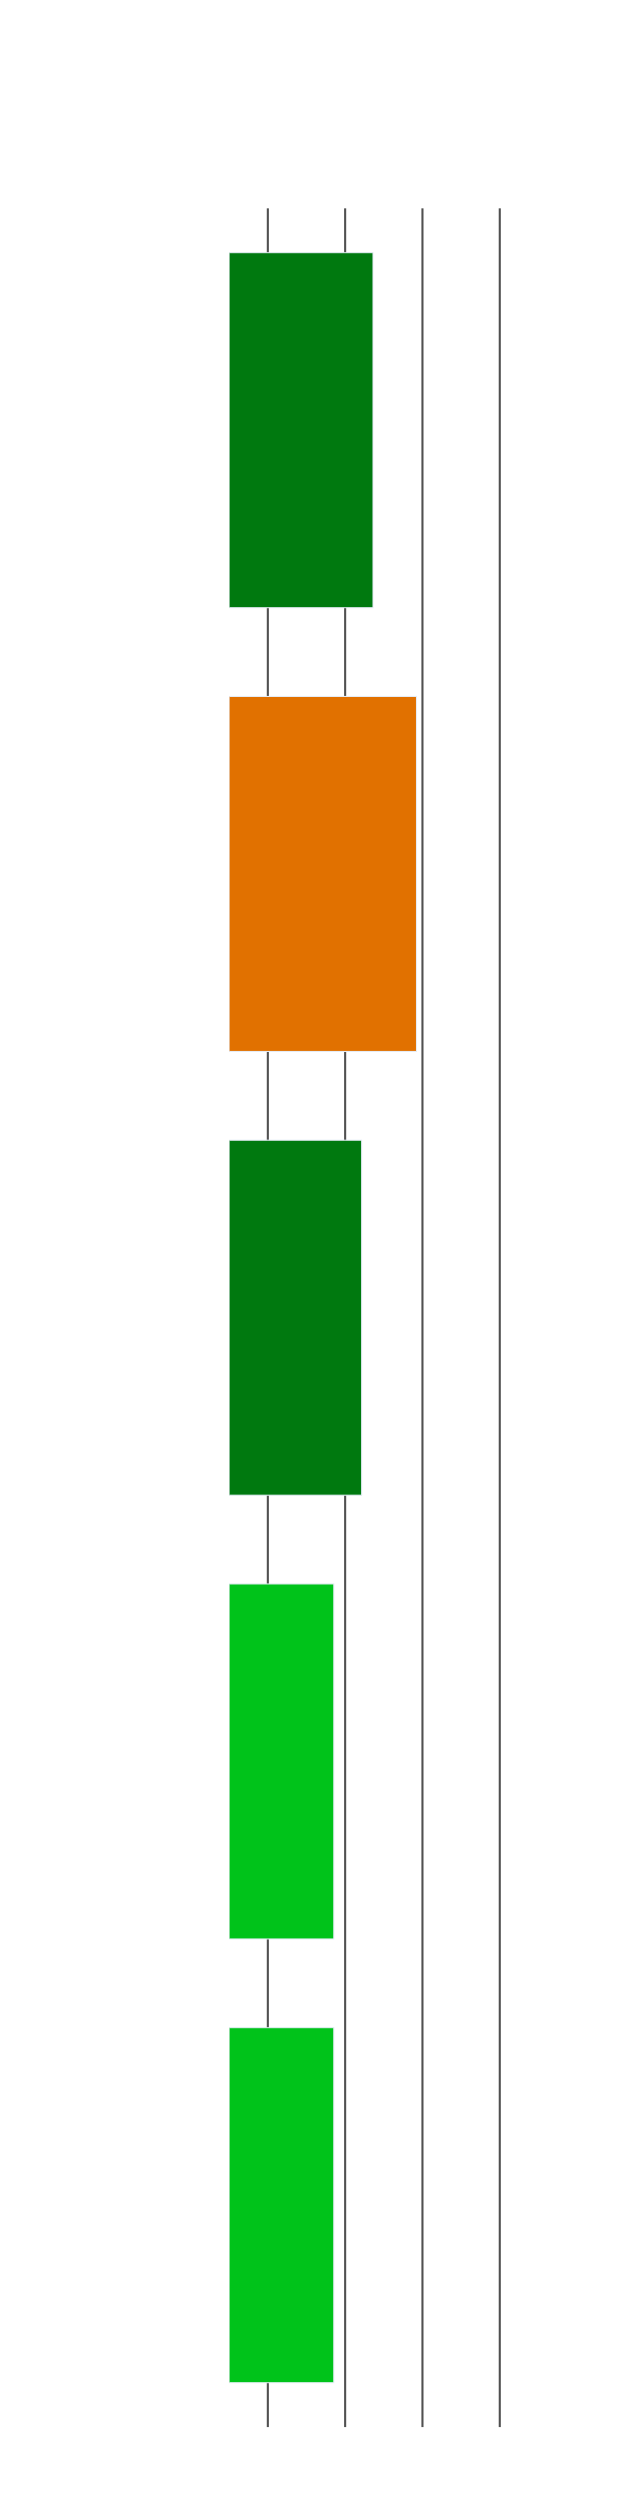
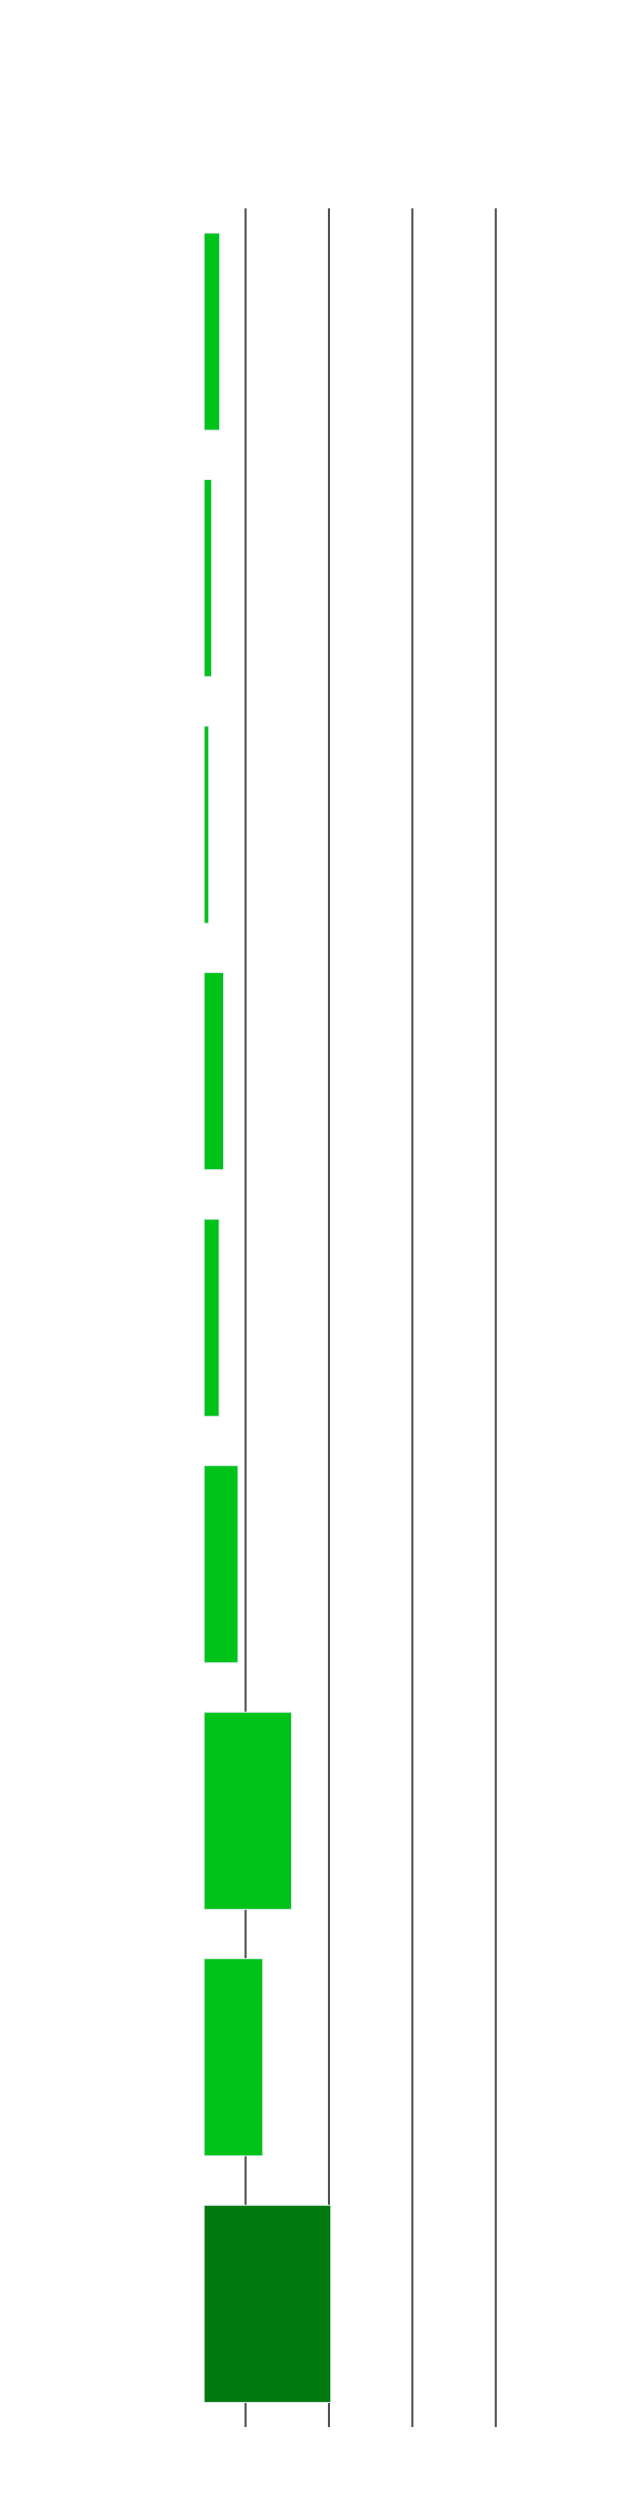
<svg xmlns="http://www.w3.org/2000/svg" class="main-svg" width="300" height="1200" style="" viewBox="0 0 300 1200">
  <rect x="0" y="0" width="300" height="1200" style="fill: rgb(0, 0, 0); fill-opacity: 0;" />
-   <defs id="defs-a1cadb">
+   <defs id="defs-088c4f">
    <g class="clips">
-       <clipPath id="clipa1cadbxyplot" class="plotclip">
-         <rect width="167" height="1065" />
+       <clipPath id="clip088c4fxyplot" class="plotclip">
+         <rect width="180" height="1065" />
      </clipPath>
-       <clipPath class="axesclip" id="clipa1cadbx">
-         <rect x="110" y="0" width="167" height="1200" />
+       <clipPath class="axesclip" id="clip088c4fx">
+         <rect x="98" y="0" width="180" height="1200" />
      </clipPath>
-       <clipPath class="axesclip" id="clipa1cadby">
+       <clipPath class="axesclip" id="clip088c4fy">
        <rect x="0" y="100" width="300" height="1065" />
      </clipPath>
-       <clipPath class="axesclip" id="clipa1cadbxy">
-         <rect x="110" y="100" width="167" height="1065" />
+       <clipPath class="axesclip" id="clip088c4fxy">
+         <rect x="98" y="100" width="180" height="1065" />
      </clipPath>
    </g>
    <g class="gradients" />
+     <g class="patterns" />
  </defs>
  <g class="bglayer">
-     <rect class="bg" x="110" y="100" width="167" height="1065" style="fill: rgb(0, 0, 0); fill-opacity: 0; stroke-width: 0;" />
+     <rect class="bg" x="98" y="100" width="180" height="1065" style="fill: rgb(0, 0, 0); fill-opacity: 0; stroke-width: 0;" />
  </g>
  <g class="layer-below">
    <g class="imagelayer" />
    <g class="shapelayer" />
  </g>
  <g class="cartesianlayer">
    <g class="subplot xy">
      <g class="layer-subplot">
        <g class="shapelayer" />
        <g class="imagelayer" />
      </g>
      <g class="gridlayer">
        <g class="x">
-           <path class="xgrid crisp" transform="translate(128.56,0)" d="M0,100v1065" style="stroke: rgb(80, 80, 80); stroke-opacity: 1; stroke-width: 1px;" />
-           <path class="xgrid crisp" transform="translate(165.67,0)" d="M0,100v1065" style="stroke: rgb(80, 80, 80); stroke-opacity: 1; stroke-width: 1px;" />
-           <path class="xgrid crisp" transform="translate(202.78,0)" d="M0,100v1065" style="stroke: rgb(80, 80, 80); stroke-opacity: 1; stroke-width: 1px;" />
-           <path class="xgrid crisp" transform="translate(239.89,0)" d="M0,100v1065" style="stroke: rgb(80, 80, 80); stroke-opacity: 1; stroke-width: 1px;" />
+           <path class="xgrid crisp" transform="translate(117.87,0)" d="M0,100v1065" style="stroke: rgb(80, 80, 80); stroke-opacity: 1; stroke-width: 1px;" />
+           <path class="xgrid crisp" transform="translate(157.9,0)" d="M0,100v1065" style="stroke: rgb(80, 80, 80); stroke-opacity: 1; stroke-width: 1px;" />
+           <path class="xgrid crisp" transform="translate(197.94,0)" d="M0,100v1065" style="stroke: rgb(80, 80, 80); stroke-opacity: 1; stroke-width: 1px;" />
+           <path class="xgrid crisp" transform="translate(237.97,0)" d="M0,100v1065" style="stroke: rgb(80, 80, 80); stroke-opacity: 1; stroke-width: 1px;" />
        </g>
        <g class="y" />
      </g>
      <g class="zerolinelayer">
-         <path class="xzl zl crisp" transform="translate(110,0)" d="M0,100v1065" style="stroke: rgb(255, 255, 255); stroke-opacity: 1; stroke-width: 2px;" />
+         <path class="xzl zl crisp" transform="translate(98,0)" d="M0,100v1065" style="stroke: rgb(255, 255, 255); stroke-opacity: 1; stroke-width: 2px;" />
      </g>
      <path class="xlines-below" />
      <path class="ylines-below" />
      <g class="overlines-below" />
      <g class="xaxislayer-below" />
      <g class="yaxislayer-below" />
      <g class="overaxes-below" />
-       <g class="plot" transform="translate(110,100)" clip-path="url('#clipa1cadbxyplot')">
+       <g class="plot" transform="translate(98,100)" clip-path="url(#clip088c4fxyplot)">
        <g class="barlayer mlayer">
          <g class="trace bars" style="opacity: 1;">
            <g class="points">
              <g class="point">
-                 <path d="M0,1043.7V873.3H50.22V1043.7Z" style="vector-effect: non-scaling-stroke; opacity: 1; stroke-width: 0.5px; fill: rgb(0, 195, 26); fill-opacity: 1; stroke: rgb(229, 236, 246); stroke-opacity: 1;" />
+                 <path d="M0,1053.17V958.5H60.79V1053.17Z" style="vector-effect: non-scaling-stroke; opacity: 1; stroke-width: 0.5px; fill: rgb(0, 121, 15); fill-opacity: 1; stroke: rgb(229, 236, 246); stroke-opacity: 1;" />
              </g>
              <g class="point">
-                 <path d="M0,830.7V660.3H50.23V830.7Z" style="vector-effect: non-scaling-stroke; opacity: 1; stroke-width: 0.5px; fill: rgb(0, 195, 26); fill-opacity: 1; stroke: rgb(229, 236, 246); stroke-opacity: 1;" />
+                 <path d="M0,934.83V840.17H28.15V934.83Z" style="vector-effect: non-scaling-stroke; opacity: 1; stroke-width: 0.5px; fill: rgb(0, 195, 26); fill-opacity: 1; stroke: rgb(229, 236, 246); stroke-opacity: 1;" />
              </g>
              <g class="point">
-                 <path d="M0,617.7V447.3H63.59V617.7Z" style="vector-effect: non-scaling-stroke; opacity: 1; stroke-width: 0.5px; fill: rgb(0, 121, 15); fill-opacity: 1; stroke: rgb(229, 236, 246); stroke-opacity: 1;" />
+                 <path d="M0,816.5V721.83H41.96V816.5Z" style="vector-effect: non-scaling-stroke; opacity: 1; stroke-width: 0.5px; fill: rgb(0, 195, 26); fill-opacity: 1; stroke: rgb(229, 236, 246); stroke-opacity: 1;" />
              </g>
              <g class="point">
-                 <path d="M0,404.7V234.3H89.92V404.7Z" style="vector-effect: non-scaling-stroke; opacity: 1; stroke-width: 0.5px; fill: rgb(225, 113, 0); fill-opacity: 1; stroke: rgb(229, 236, 246); stroke-opacity: 1;" />
+                 <path d="M0,698.17V603.5H16.25V698.17Z" style="vector-effect: non-scaling-stroke; opacity: 1; stroke-width: 0.5px; fill: rgb(0, 195, 26); fill-opacity: 1; stroke: rgb(229, 236, 246); stroke-opacity: 1;" />
              </g>
              <g class="point">
-                 <path d="M0,191.7V21.3H69.04V191.7Z" style="vector-effect: non-scaling-stroke; opacity: 1; stroke-width: 0.5px; fill: rgb(0, 121, 15); fill-opacity: 1; stroke: rgb(229, 236, 246); stroke-opacity: 1;" />
+                 <path d="M0,579.83V485.17H7.18V579.83Z" style="vector-effect: non-scaling-stroke; opacity: 1; stroke-width: 0.5px; fill: rgb(0, 195, 26); fill-opacity: 1; stroke: rgb(229, 236, 246); stroke-opacity: 1;" />
+               </g>
+               <g class="point">
+                 <path d="M0,461.5V366.83H9.34V461.5Z" style="vector-effect: non-scaling-stroke; opacity: 1; stroke-width: 0.5px; fill: rgb(0, 195, 26); fill-opacity: 1; stroke: rgb(229, 236, 246); stroke-opacity: 1;" />
+               </g>
+               <g class="point">
+                 <path d="M0,343.17V248.5H2.23V343.17Z" style="vector-effect: non-scaling-stroke; opacity: 1; stroke-width: 0.5px; fill: rgb(0, 195, 26); fill-opacity: 1; stroke: rgb(229, 236, 246); stroke-opacity: 1;" />
+               </g>
+               <g class="point">
+                 <path d="M0,224.83V130.17H3.59V224.83Z" style="vector-effect: non-scaling-stroke; opacity: 1; stroke-width: 0.5px; fill: rgb(0, 195, 26); fill-opacity: 1; stroke: rgb(229, 236, 246); stroke-opacity: 1;" />
+               </g>
+               <g class="point">
+                 <path d="M0,106.5V11.83H7.46V106.5Z" style="vector-effect: non-scaling-stroke; opacity: 1; stroke-width: 0.5px; fill: rgb(0, 195, 26); fill-opacity: 1; stroke: rgb(229, 236, 246); stroke-opacity: 1;" />
              </g>
            </g>
          </g>
        </g>
      </g>
      <g class="overplot" />
      <path class="xlines-above crisp" d="M0,0" style="fill: none;" />
      <path class="ylines-above crisp" d="M0,0" style="fill: none;" />
      <g class="overlines-above" />
      <g class="xaxislayer-above">
        <g class="xtick">
-           <text text-anchor="middle" x="0" y="1186" transform="translate(128.56,0)" style="font-family: 'Open Sans', verdana, arial, sans-serif; font-size: 20px; fill: rgb(255, 255, 255); fill-opacity: 1; white-space: pre;">x</text>
+           <text text-anchor="middle" x="0" y="1186" transform="translate(117.87,0)" style="font-family: 'Open Sans', verdana, arial, sans-serif; font-size: 20px; fill: rgb(255, 255, 255); fill-opacity: 1; white-space: pre; opacity: 1;">x</text>
        </g>
        <g class="xtick">
-           <text text-anchor="middle" x="0" y="1186" transform="translate(165.67,0)" style="font-family: 'Open Sans', verdana, arial, sans-serif; font-size: 20px; fill: rgb(255, 255, 255); fill-opacity: 1; white-space: pre;">2σ</text>
+           <text text-anchor="middle" x="0" y="1186" style="font-family: 'Open Sans', verdana, arial, sans-serif; font-size: 20px; fill: rgb(255, 255, 255); fill-opacity: 1; white-space: pre; opacity: 1;" transform="translate(157.9,0)">2σ</text>
        </g>
        <g class="xtick">
-           <text text-anchor="middle" x="0" y="1186" transform="translate(202.78,0)" style="font-family: 'Open Sans', verdana, arial, sans-serif; font-size: 20px; fill: rgb(255, 255, 255); fill-opacity: 1; white-space: pre;">4σ</text>
+           <text text-anchor="middle" x="0" y="1186" style="font-family: 'Open Sans', verdana, arial, sans-serif; font-size: 20px; fill: rgb(255, 255, 255); fill-opacity: 1; white-space: pre; opacity: 1;" transform="translate(197.94,0)">4σ</text>
        </g>
        <g class="xtick">
-           <text text-anchor="middle" x="0" y="1186" transform="translate(239.89,0)" style="font-family: 'Open Sans', verdana, arial, sans-serif; font-size: 20px; fill: rgb(255, 255, 255); fill-opacity: 1; white-space: pre;">6σ</text>
+           <text text-anchor="middle" x="0" y="1186" style="font-family: 'Open Sans', verdana, arial, sans-serif; font-size: 20px; fill: rgb(255, 255, 255); fill-opacity: 1; white-space: pre; opacity: 1;" transform="translate(237.97,0)">6σ</text>
        </g>
        <g class="xtick">
-           <text text-anchor="middle" x="0" y="1186" transform="translate(277,0)" style="font-family: 'Open Sans', verdana, arial, sans-serif; font-size: 20px; fill: rgb(255, 255, 255); fill-opacity: 1; white-space: pre;">8σ</text>
+           <text text-anchor="middle" x="0" y="1186" style="font-family: 'Open Sans', verdana, arial, sans-serif; font-size: 20px; fill: rgb(255, 255, 255); fill-opacity: 1; white-space: pre; opacity: 1;" transform="translate(278,0)">8σ</text>
        </g>
      </g>
      <g class="yaxislayer-above">
        <g class="ytick">
-           <text text-anchor="end" x="109" y="7" transform="translate(0,1058.5)" style="font-family: 'Open Sans', verdana, arial, sans-serif; font-size: 20px; fill: rgb(255, 255, 255); fill-opacity: 1; white-space: pre;">06:33 </text>
+           <text text-anchor="end" x="97" y="7" transform="translate(0,1105.83)" style="font-family: 'Open Sans', verdana, arial, sans-serif; font-size: 20px; fill: rgb(255, 255, 255); fill-opacity: 1; white-space: pre; opacity: 1;">03:12 </text>
        </g>
        <g class="ytick">
-           <text text-anchor="end" x="109" y="7" transform="translate(0,845.5)" style="font-family: 'Open Sans', verdana, arial, sans-serif; font-size: 20px; fill: rgb(255, 255, 255); fill-opacity: 1; white-space: pre;">07:33 </text>
+           <text text-anchor="end" x="97" y="7" transform="translate(0,987.5)" style="font-family: 'Open Sans', verdana, arial, sans-serif; font-size: 20px; fill: rgb(255, 255, 255); fill-opacity: 1; white-space: pre; opacity: 1;">04:12 </text>
        </g>
        <g class="ytick">
-           <text text-anchor="end" x="109" y="7" transform="translate(0,632.5)" style="font-family: 'Open Sans', verdana, arial, sans-serif; font-size: 20px; fill: rgb(255, 255, 255); fill-opacity: 1; white-space: pre;">08:33 </text>
+           <text text-anchor="end" x="97" y="7" transform="translate(0,869.17)" style="font-family: 'Open Sans', verdana, arial, sans-serif; font-size: 20px; fill: rgb(255, 255, 255); fill-opacity: 1; white-space: pre; opacity: 1;">05:12 </text>
        </g>
        <g class="ytick">
-           <text text-anchor="end" x="109" y="7" transform="translate(0,419.5)" style="font-family: 'Open Sans', verdana, arial, sans-serif; font-size: 20px; fill: rgb(255, 255, 255); fill-opacity: 1; white-space: pre;">09:33 </text>
+           <text text-anchor="end" x="97" y="7" transform="translate(0,750.83)" style="font-family: 'Open Sans', verdana, arial, sans-serif; font-size: 20px; fill: rgb(255, 255, 255); fill-opacity: 1; white-space: pre; opacity: 1;">06:12 </text>
        </g>
        <g class="ytick">
-           <text text-anchor="end" x="109" y="7" transform="translate(0,206.5)" style="font-family: 'Open Sans', verdana, arial, sans-serif; font-size: 20px; fill: rgb(255, 255, 255); fill-opacity: 1; white-space: pre;">Now </text>
+           <text text-anchor="end" x="97" y="7" transform="translate(0,632.5)" style="font-family: 'Open Sans', verdana, arial, sans-serif; font-size: 20px; fill: rgb(255, 255, 255); fill-opacity: 1; white-space: pre; opacity: 1;">07:12 </text>
+         </g>
+         <g class="ytick">
+           <text text-anchor="end" x="97" y="7" transform="translate(0,514.17)" style="font-family: 'Open Sans', verdana, arial, sans-serif; font-size: 20px; fill: rgb(255, 255, 255); fill-opacity: 1; white-space: pre; opacity: 1;">08:12 </text>
+         </g>
+         <g class="ytick">
+           <text text-anchor="end" x="97" y="7" transform="translate(0,395.83)" style="font-family: 'Open Sans', verdana, arial, sans-serif; font-size: 20px; fill: rgb(255, 255, 255); fill-opacity: 1; white-space: pre; opacity: 1;">09:12 </text>
+         </g>
+         <g class="ytick">
+           <text text-anchor="end" x="97" y="7" transform="translate(0,277.5)" style="font-family: 'Open Sans', verdana, arial, sans-serif; font-size: 20px; fill: rgb(255, 255, 255); fill-opacity: 1; white-space: pre; opacity: 1;">10:12 </text>
+         </g>
+         <g class="ytick">
+           <text text-anchor="end" x="97" y="7" transform="translate(0,159.17)" style="font-family: 'Open Sans', verdana, arial, sans-serif; font-size: 20px; fill: rgb(255, 255, 255); fill-opacity: 1; white-space: pre; opacity: 1;">Now </text>
        </g>
      </g>
      <g class="overaxes-above" />
    </g>
  </g>
  <g class="polarlayer" />
  <g class="ternarylayer" />
  <g class="geolayer" />
  <g class="funnelarealayer" />
  <g class="pielayer" />
+   <g class="iciclelayer" />
  <g class="treemaplayer" />
  <g class="sunburstlayer" />
  <g class="glimages" />
-   <defs id="topdefs-a1cadb">
+   <defs id="topdefs-088c4f">
    <g class="clips" />
  </defs>
  <g class="layer-above">
    <g class="imagelayer" />
    <g class="shapelayer" />
  </g>
  <g class="infolayer">
    <g class="g-gtitle">
      <text class="gtitle" x="15" y="50" text-anchor="start" dy="0em" style="font-family: 'Open Sans', verdana, arial, sans-serif; font-size: 28px; fill: rgb(255, 255, 255); opacity: 1; font-weight: normal; white-space: pre;">
        <tspan class="line" dy="0em" x="15" y="50">Magnetometer dh/dt</tspan>
        <tspan class="line" dy="1.3em" x="15" y="50">GOES 16</tspan>
      </text>
    </g>
    <g class="g-xtitle" />
-     <g class="g-ytitle" transform="translate(13.78418,0)">
-       <text class="ytitle" transform="rotate(-90,10.21563,632.5)" x="10.216" y="632.5" text-anchor="middle" style="font-family: 'Open Sans', verdana, arial, sans-serif; font-size: 24px; fill: rgb(255, 255, 255); opacity: 1; font-weight: normal; white-space: pre;">UTC</text>
+     <g class="g-ytitle" transform="translate(12.40918,0)">
+       <text class="ytitle" transform="rotate(-90,9.590625,632.5)" x="9.591" y="632.5" text-anchor="middle" style="font-family: 'Open Sans', verdana, arial, sans-serif; font-size: 24px; fill: rgb(255, 255, 255); opacity: 1; font-weight: normal; white-space: pre;">UTC</text>
    </g>
  </g>
</svg>
